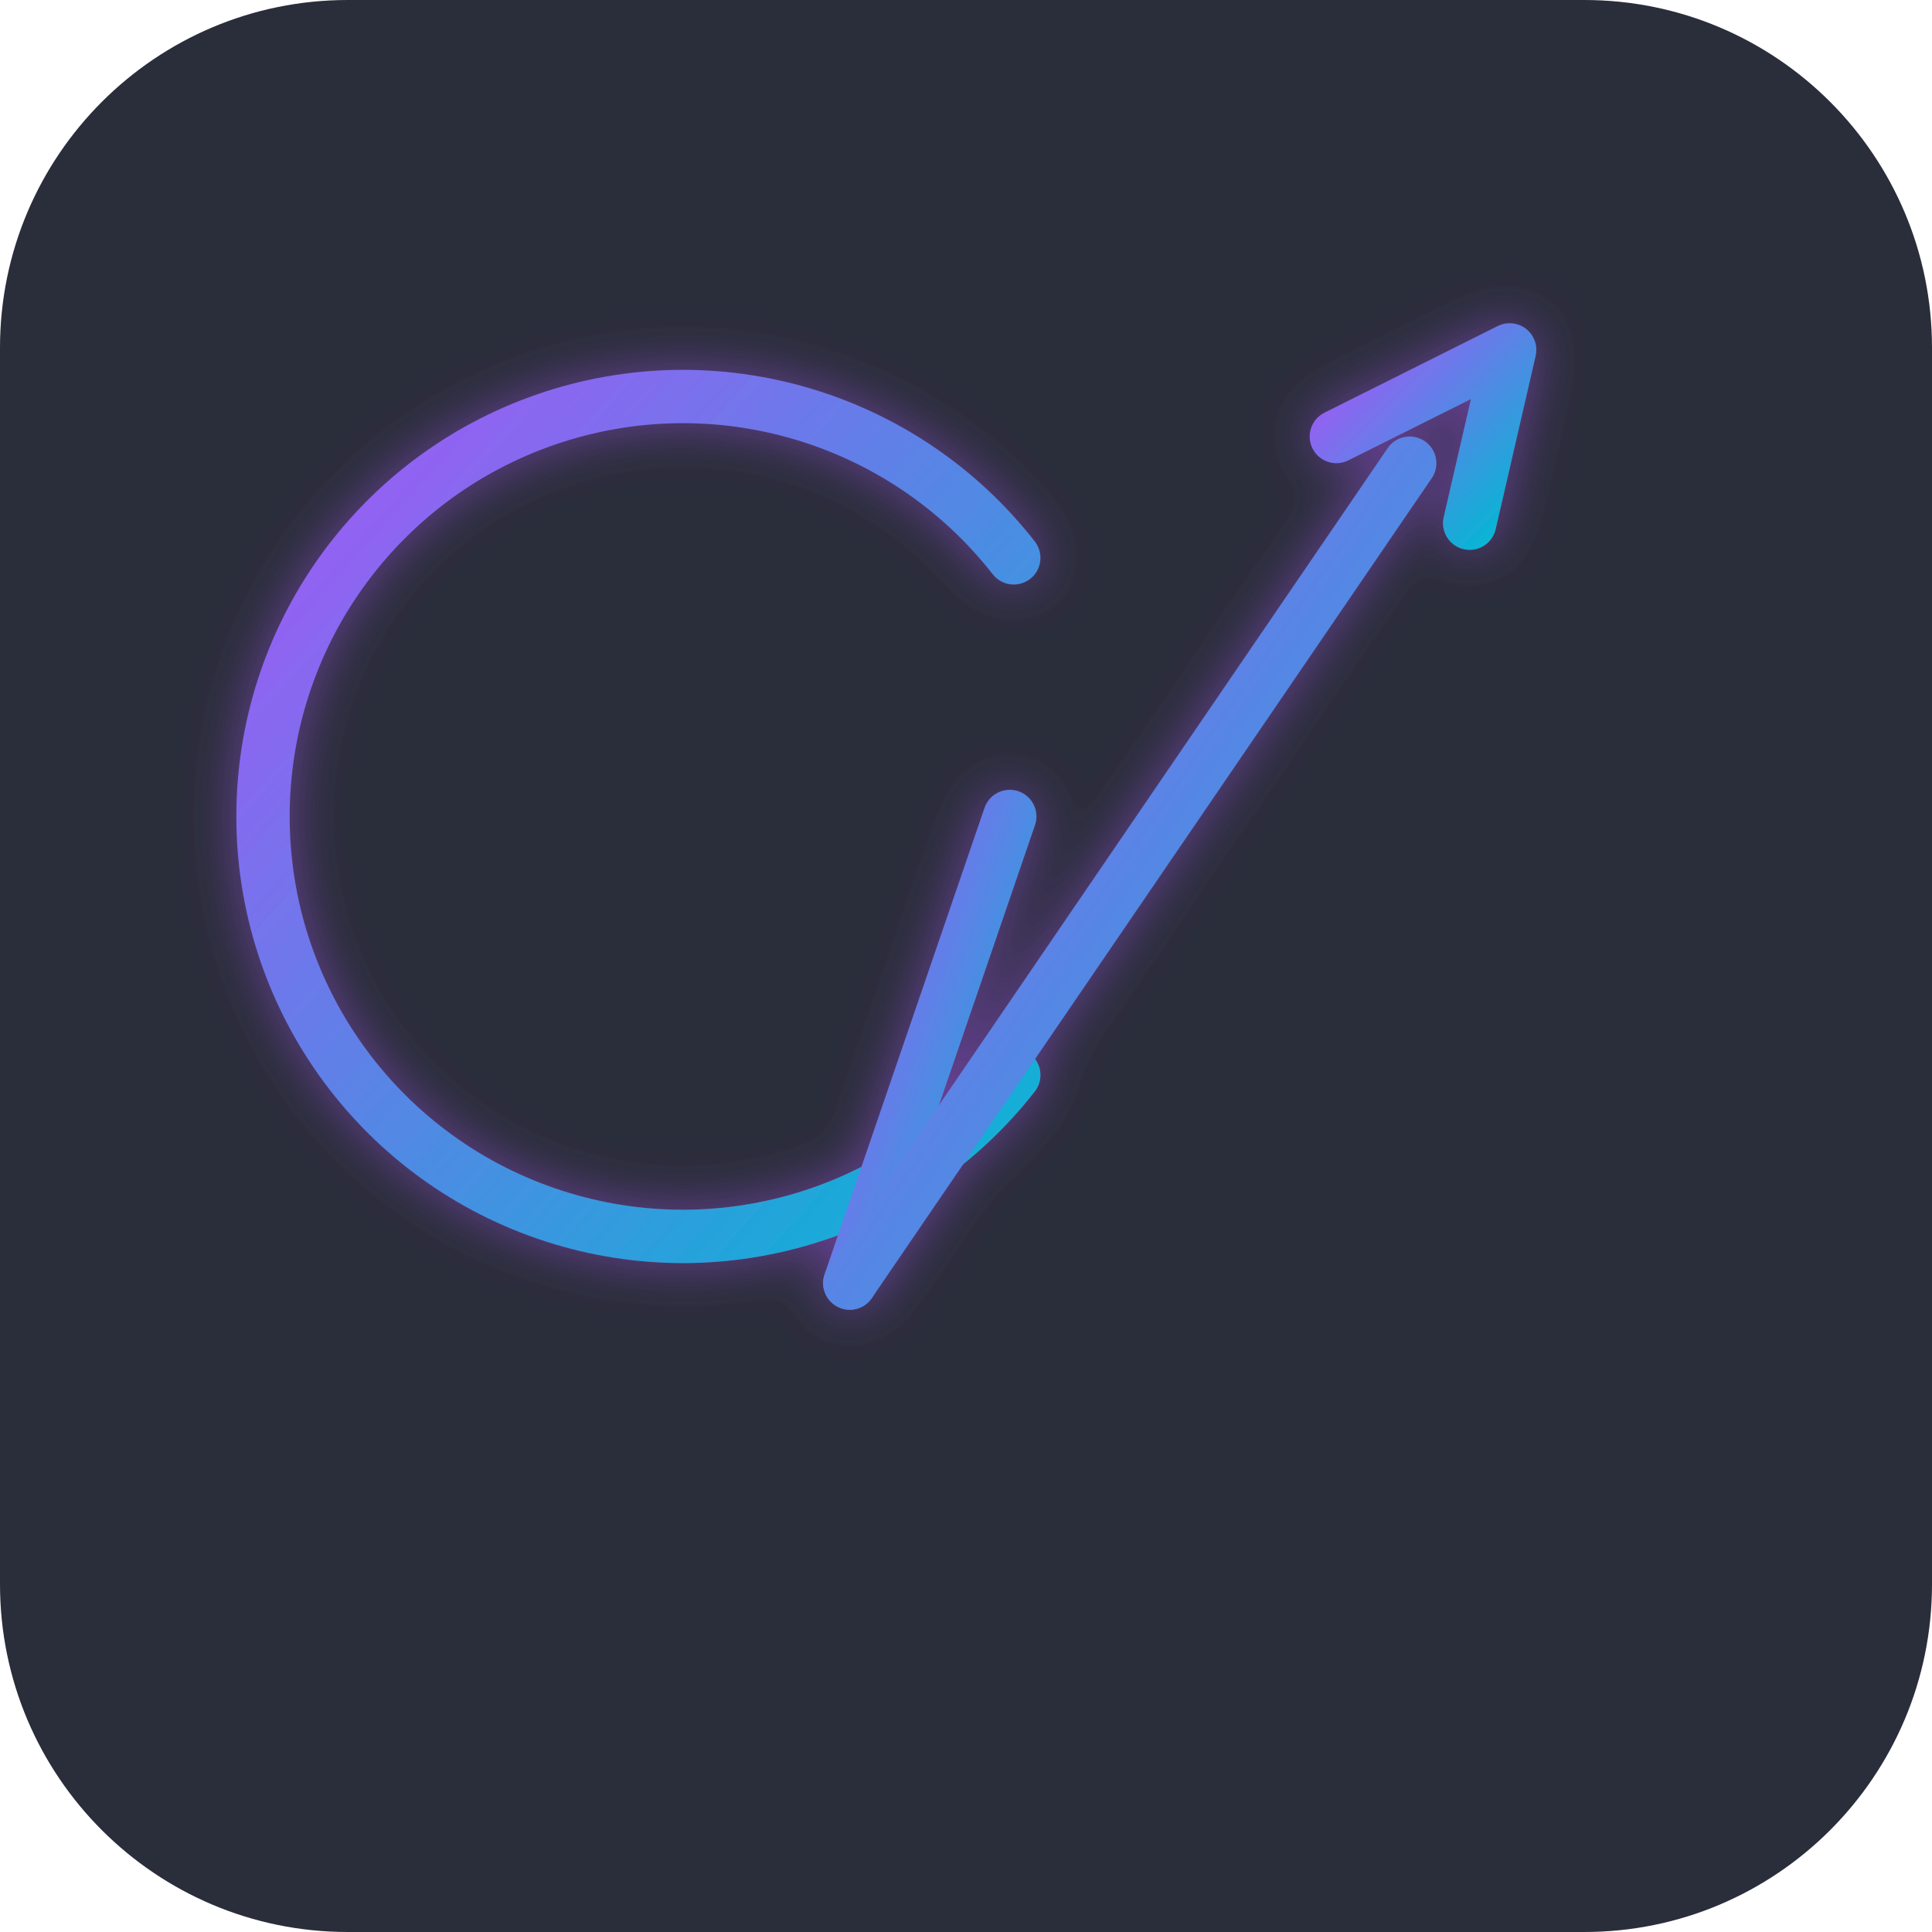
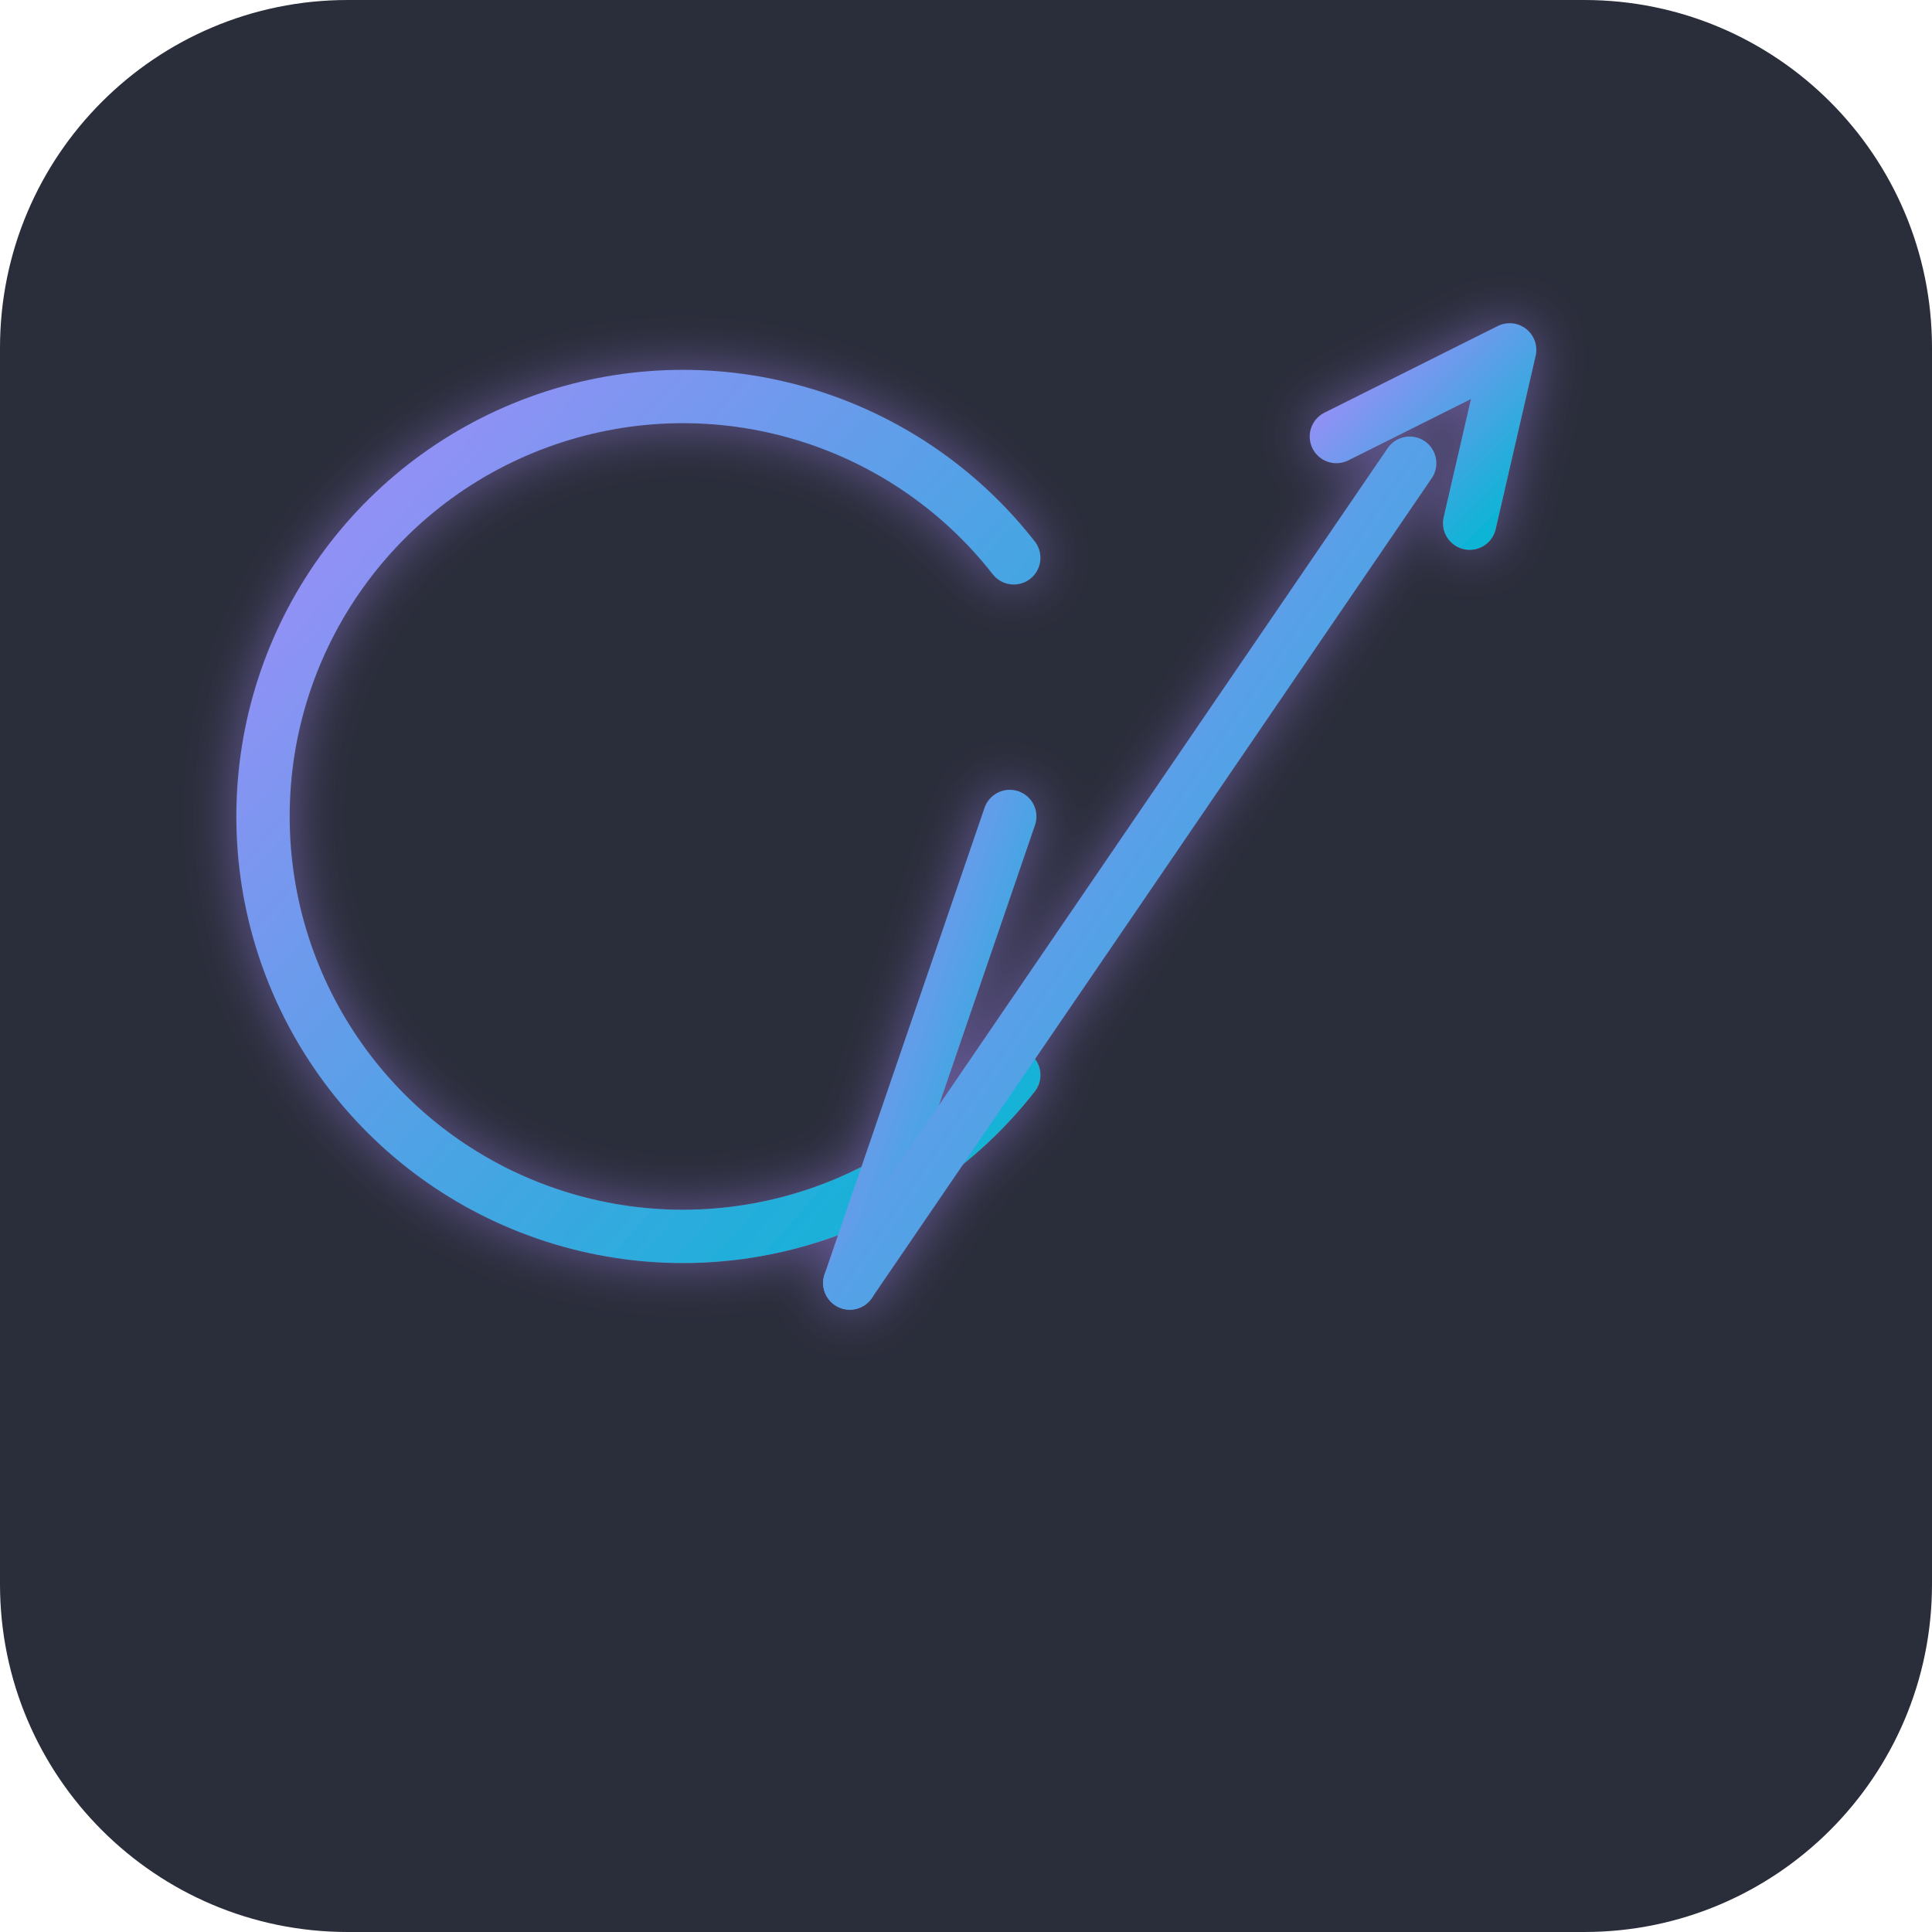
<svg xmlns="http://www.w3.org/2000/svg" viewBox="0 0 200 200" width="200" height="200" role="img" aria-label="Gentle-Vanguard Icon">
  <defs>
    <linearGradient id="icon-grad" x1="0%" y1="0%" x2="100%" y2="100%">
-       <stop offset="0%" stop-color="#A855F7" />
+       <stop offset="0%" stop-color="#A78BFA" />
      <stop offset="100%" stop-color="#06B6D4" />
    </linearGradient>
    <clipPath id="rounded-clip">
      <rect width="200" height="200" rx="36" ry="36" />
    </clipPath>
    <filter id="icon-glow" x="-20%" y="-20%" width="140%" height="140%">
      <feGaussianBlur in="SourceAlpha" stdDeviation="4" result="blur" />
-       <feFlood flood-color="#A855F7" flood-opacity="0.5" result="color" />
+       <feFlood flood-color="#A78BFA" flood-opacity="0.5" result="color" />
      <feComposite in="color" in2="blur" operator="in" result="shadow" />
      <feMerge>
        <feMergeNode in="shadow" />
        <feMergeNode in="SourceGraphic" />
      </feMerge>
    </filter>
  </defs>
  <rect width="200" height="200" rx="36" ry="36" fill="#2A2D3A" />
  <g clip-path="url(#rounded-clip)">
    <g stroke="url(#icon-grad)" stroke-width="8" fill="none" stroke-linecap="round" stroke-linejoin="round" filter="url(#icon-glow)" transform="translate(10,10) scale(0.69)">
      <path d="M 137.6 146.8 A 63 63 0 1 1 137.6 69.2" />
      <line x1="88" y1="108" x2="137" y2="108" />
      <line x1="137" y1="108" x2="113" y2="178" />
      <line x1="113" y1="178" x2="197" y2="55" />
      <polyline points="186,51 212,38 206,64" />
    </g>
  </g>
</svg>
